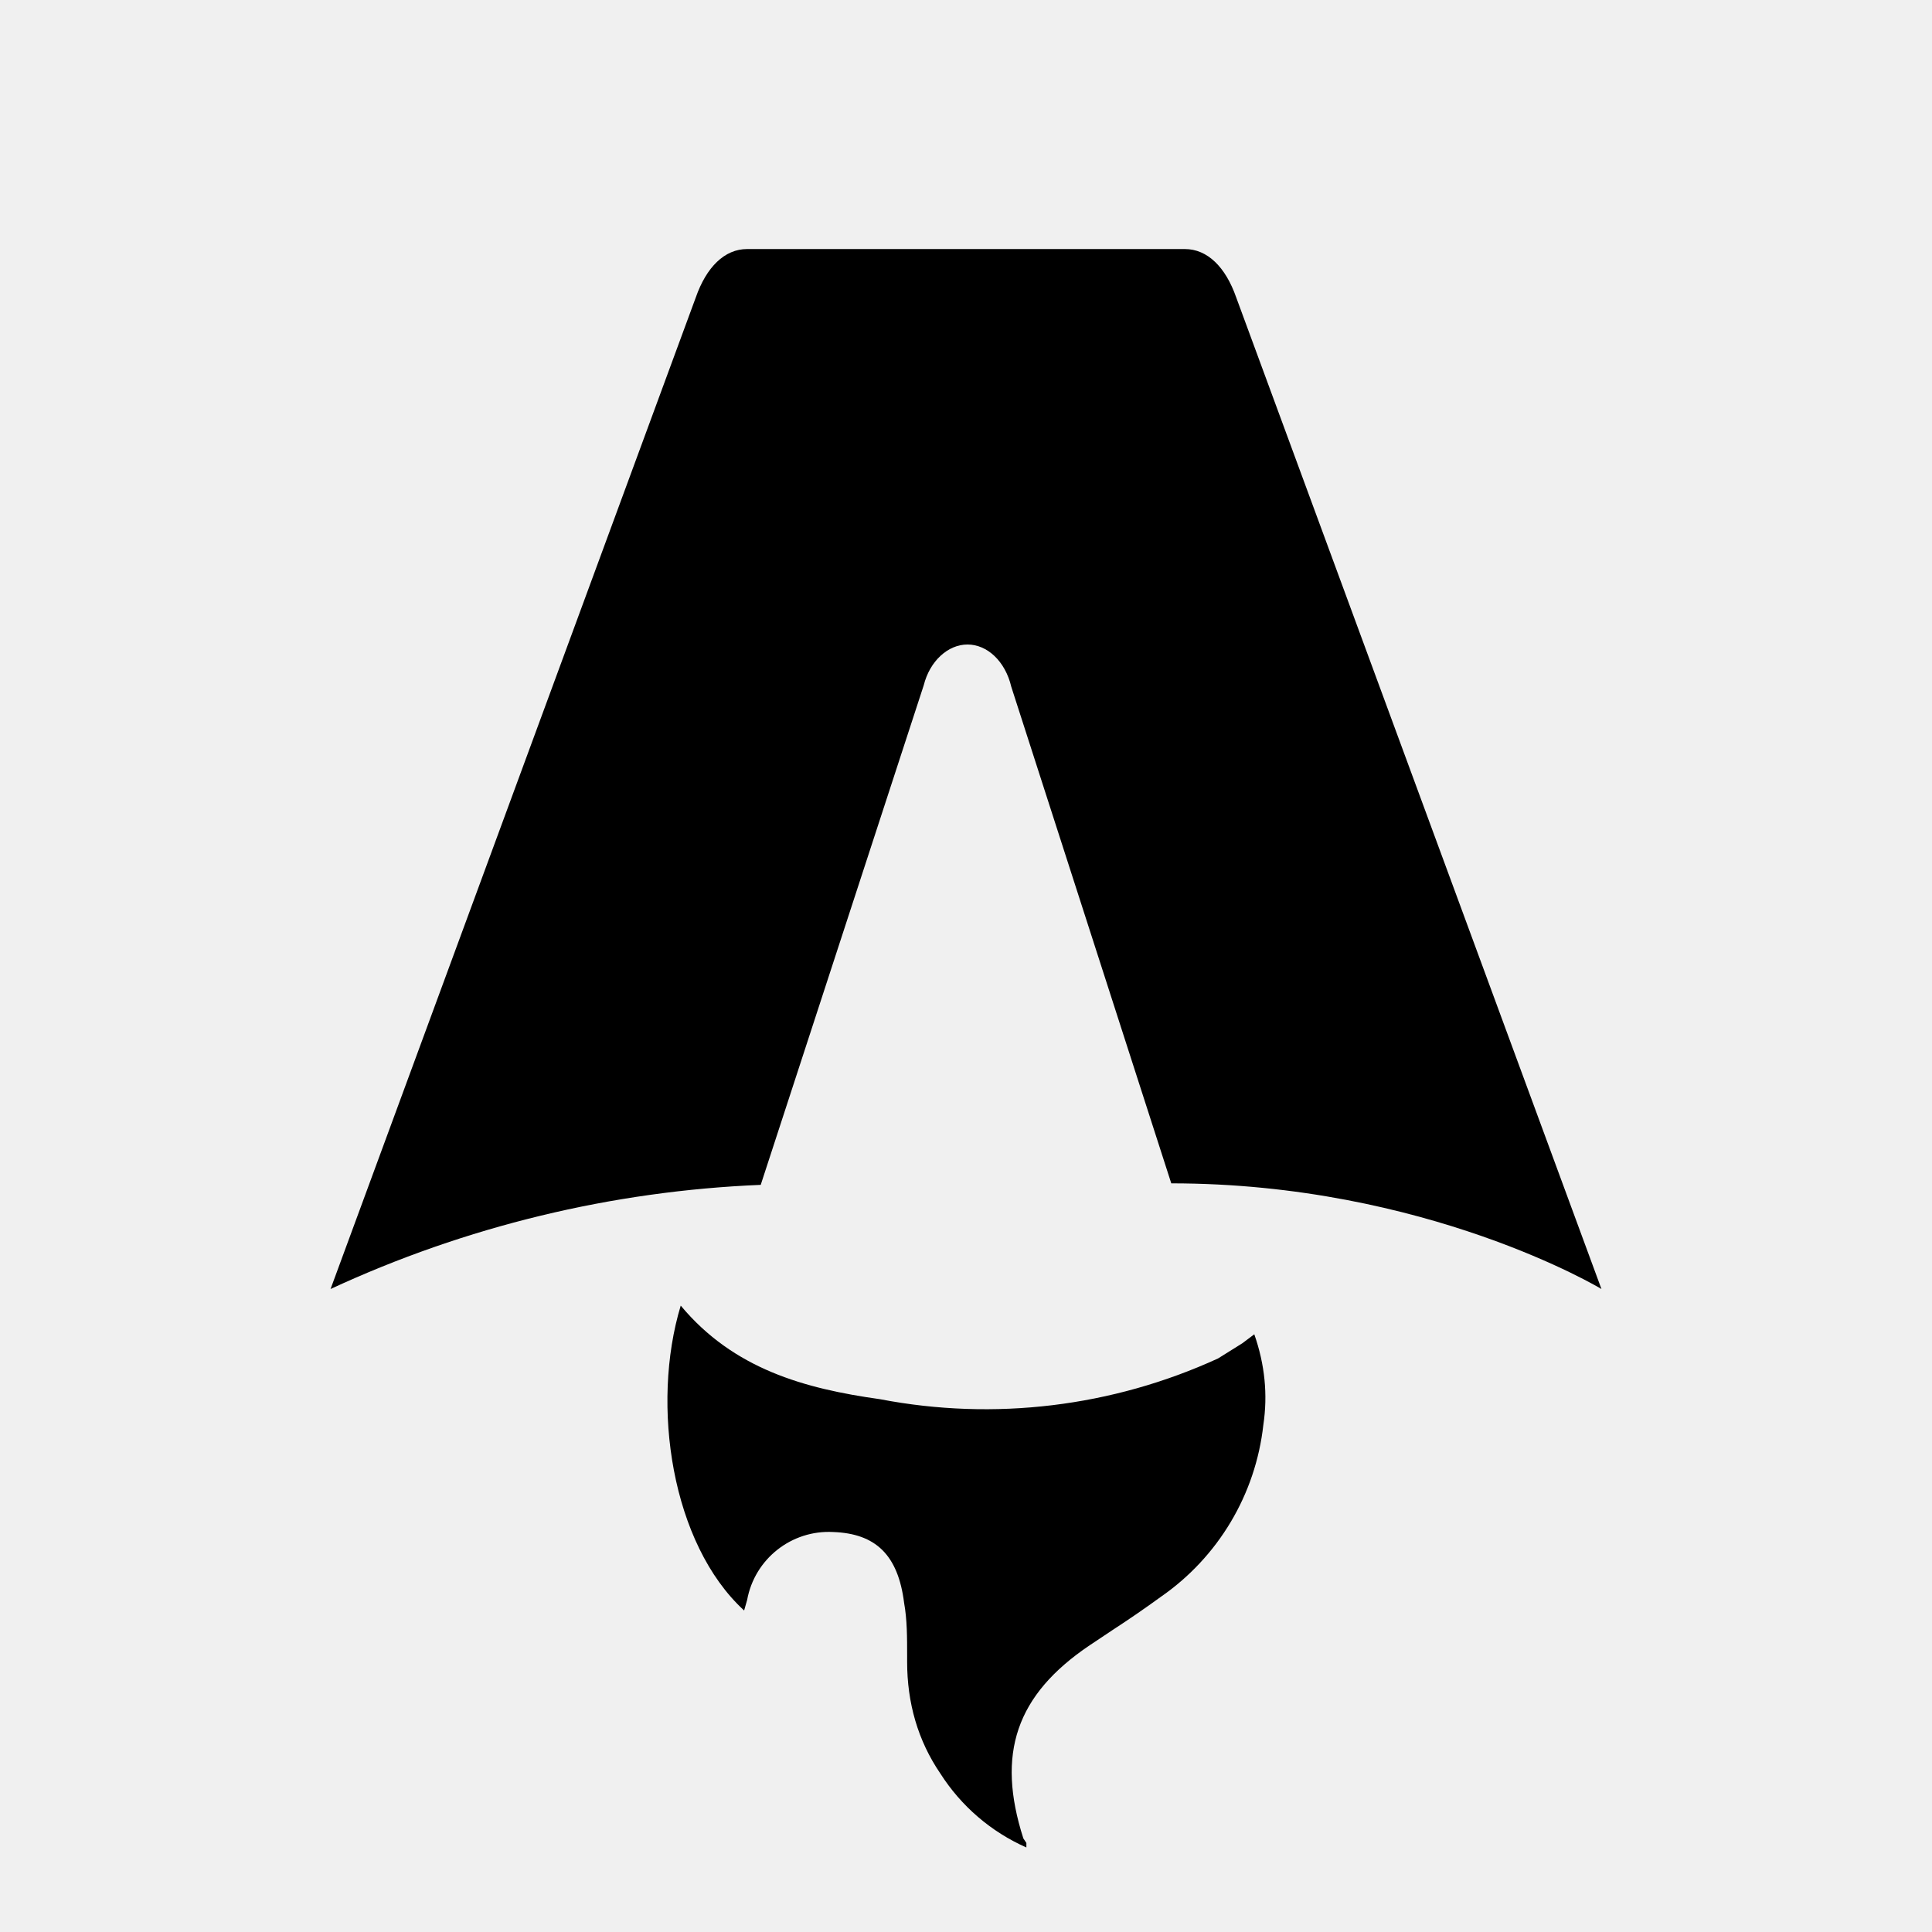
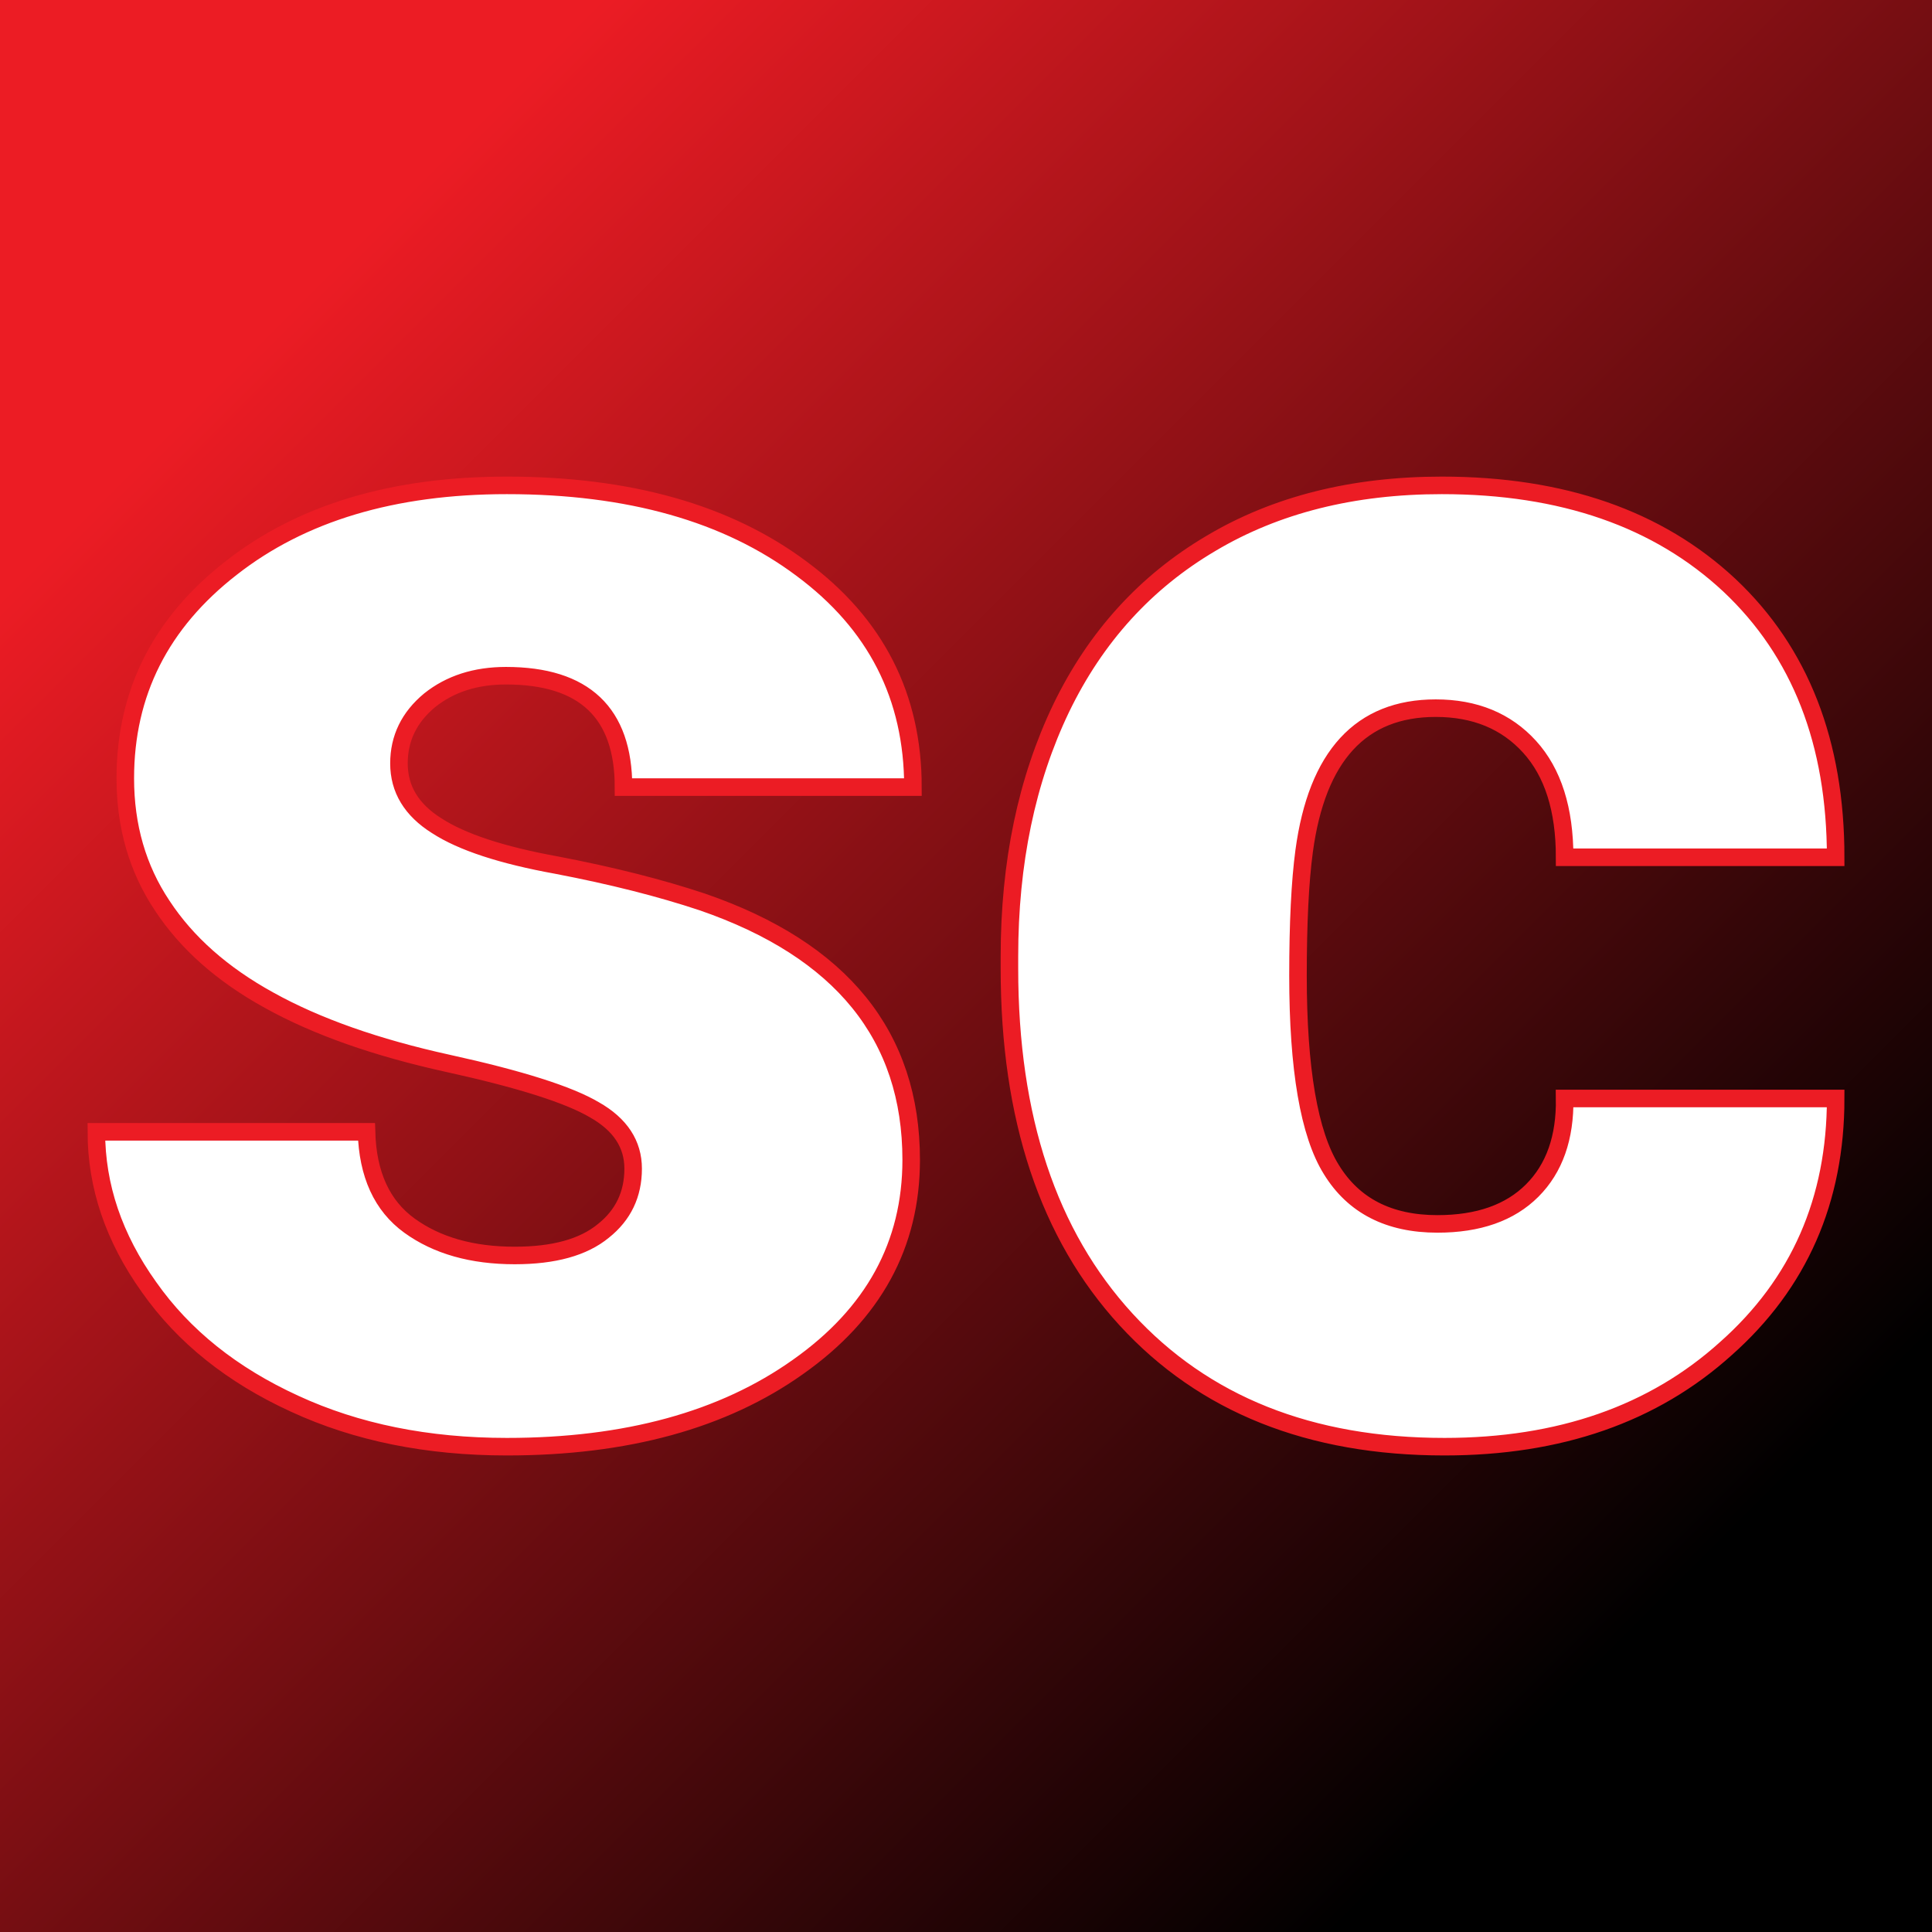
- <svg xmlns="http://www.w3.org/2000/svg" fill="none" viewBox="0 0 128 128">
-   <path d="M50.4 78.5a75.1 75.1 0 0 0-28.5 6.9l24.2-65.7c.7-2 1.9-3.2 3.4-3.2h29c1.5 0 2.7 1.2 3.4 3.2l24.2 65.7s-11.6-7-28.5-7L67 45.5c-.4-1.7-1.6-2.8-2.9-2.8-1.3 0-2.5 1.1-2.9 2.7L50.4 78.5Zm-1.1 28.2Zm-4.2-20.2c-2 6.6-.6 15.8 4.2 20.2a17.5 17.5 0 0 1 .2-.7 5.5 5.5 0 0 1 5.7-4.5c2.8.1 4.3 1.5 4.7 4.7.2 1.1.2 2.3.2 3.5v.4c0 2.7.7 5.2 2.2 7.4a13 13 0 0 0 5.7 4.9v-.3l-.2-.3c-1.8-5.6-.5-9.5 4.4-12.8l1.5-1a73 73 0 0 0 3.2-2.2 16 16 0 0 0 6.8-11.4c.3-2 .1-4-.6-6l-.8.6-1.6 1a37 37 0 0 1-22.4 2.7c-5-.7-9.7-2-13.2-6.2Z" />
-   <style>
-         path { fill: #000; }
-         @media (prefers-color-scheme: dark) {
-             path { fill: #FFF; }
-         }
-     </style>
+ <svg xmlns="http://www.w3.org/2000/svg" version="1.1" viewBox="0 0 200 200">
+   <rect width="200" height="200" fill="url('#gradient')" />
+   <defs>
+     <linearGradient id="gradient" gradientTransform="rotate(45 0.5 0.5)">
+       <stop offset="0%" stop-color="#ec1c24" />
+       <stop offset="100%" stop-color="#000000" />
+     </linearGradient>
+   </defs>
+   <g>
+     <g fill="#ffffff" transform="matrix(9.079803,0,0,9.079803,6.887715,147.9446)" stroke="#ec1c24" stroke-width="0.2">
+       <path d="M6.46-2.97L6.46-2.97Q6.46-3.39 6.02-3.64Q5.58-3.90 4.35-4.17Q3.12-4.44 2.31-4.89Q1.51-5.33 1.09-5.97Q0.67-6.60 0.67-7.42L0.67-7.42Q0.67-8.88 1.88-9.82Q3.08-10.76 5.02-10.76L5.02-10.76Q7.11-10.76 8.38-9.81Q9.65-8.87 9.65-7.32L9.65-7.32L6.35-7.32Q6.35-8.59 5.01-8.59L5.01-8.59Q4.49-8.59 4.14-8.31Q3.79-8.02 3.79-7.59L3.79-7.59Q3.79-7.15 4.22-6.88Q4.65-6.60 5.59-6.43Q6.53-6.25 7.25-6.01L7.25-6.01Q9.63-5.19 9.63-3.07L9.63-3.07Q9.63-1.62 8.34-0.71Q7.06 0.20 5.02 0.20L5.02 0.20Q3.66 0.20 2.60-0.29Q1.53-0.78 0.94-1.62Q0.34-2.46 0.34-3.39L0.34-3.39L3.42-3.39Q3.44-2.66 3.91-2.32Q4.38-1.98 5.11-1.98L5.11-1.98Q5.78-1.98 6.12-2.26Q6.46-2.53 6.46-2.97ZM15.63-2.34L15.63-2.34Q16.33-2.34 16.71-2.72Q17.09-3.10 17.08-3.77L17.08-3.77L20.17-3.77Q20.17-2.03 18.92-0.92Q17.68 0.20 15.71 0.20L15.71 0.20Q13.41 0.20 12.08-1.25Q10.75-2.70 10.75-5.25L10.75-5.25L10.75-5.39Q10.75-6.99 11.34-8.22Q11.93-9.44 13.05-10.10Q14.16-10.76 15.68-10.76L15.68-10.76Q17.74-10.76 18.96-9.62Q20.17-8.48 20.17-6.52L20.17-6.52L17.08-6.52Q17.08-7.34 16.68-7.78Q16.28-8.22 15.61-8.22L15.61-8.22Q14.33-8.22 14.11-6.59L14.11-6.59Q14.04-6.07 14.04-5.17L14.04-5.17Q14.04-3.57 14.42-2.96Q14.80-2.34 15.63-2.34Z" />
+     </g>
+   </g>
</svg>
